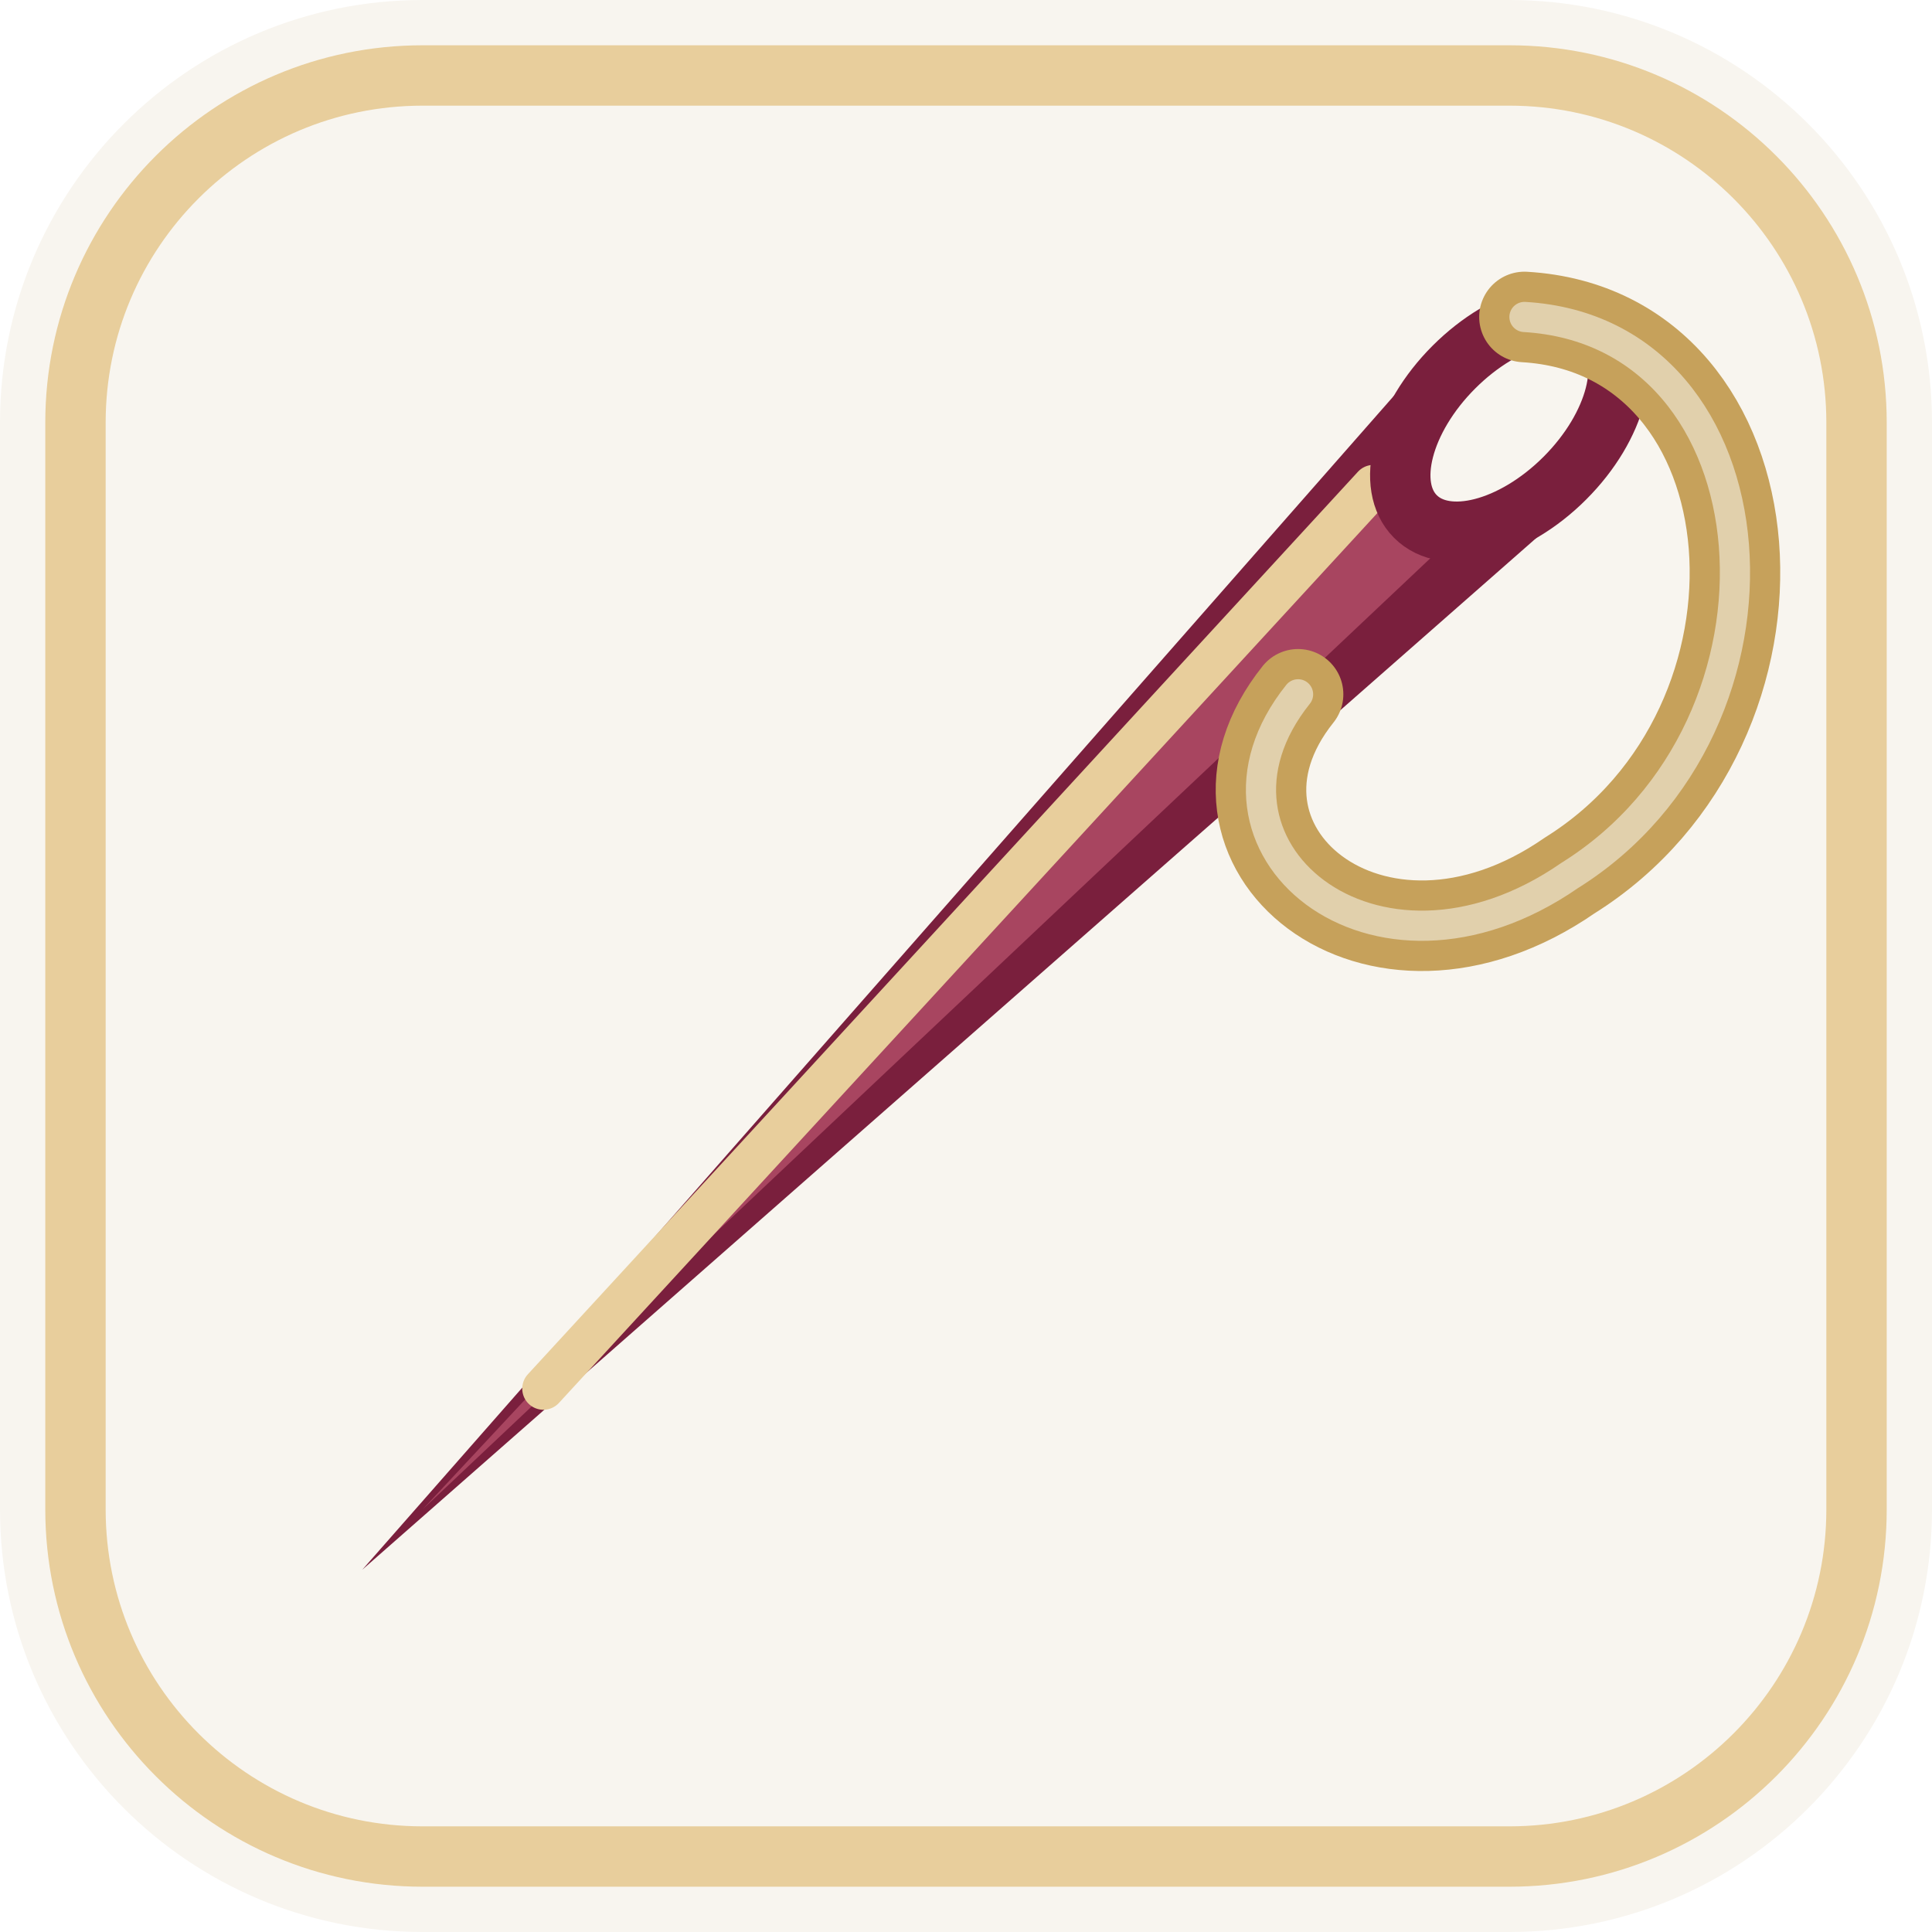
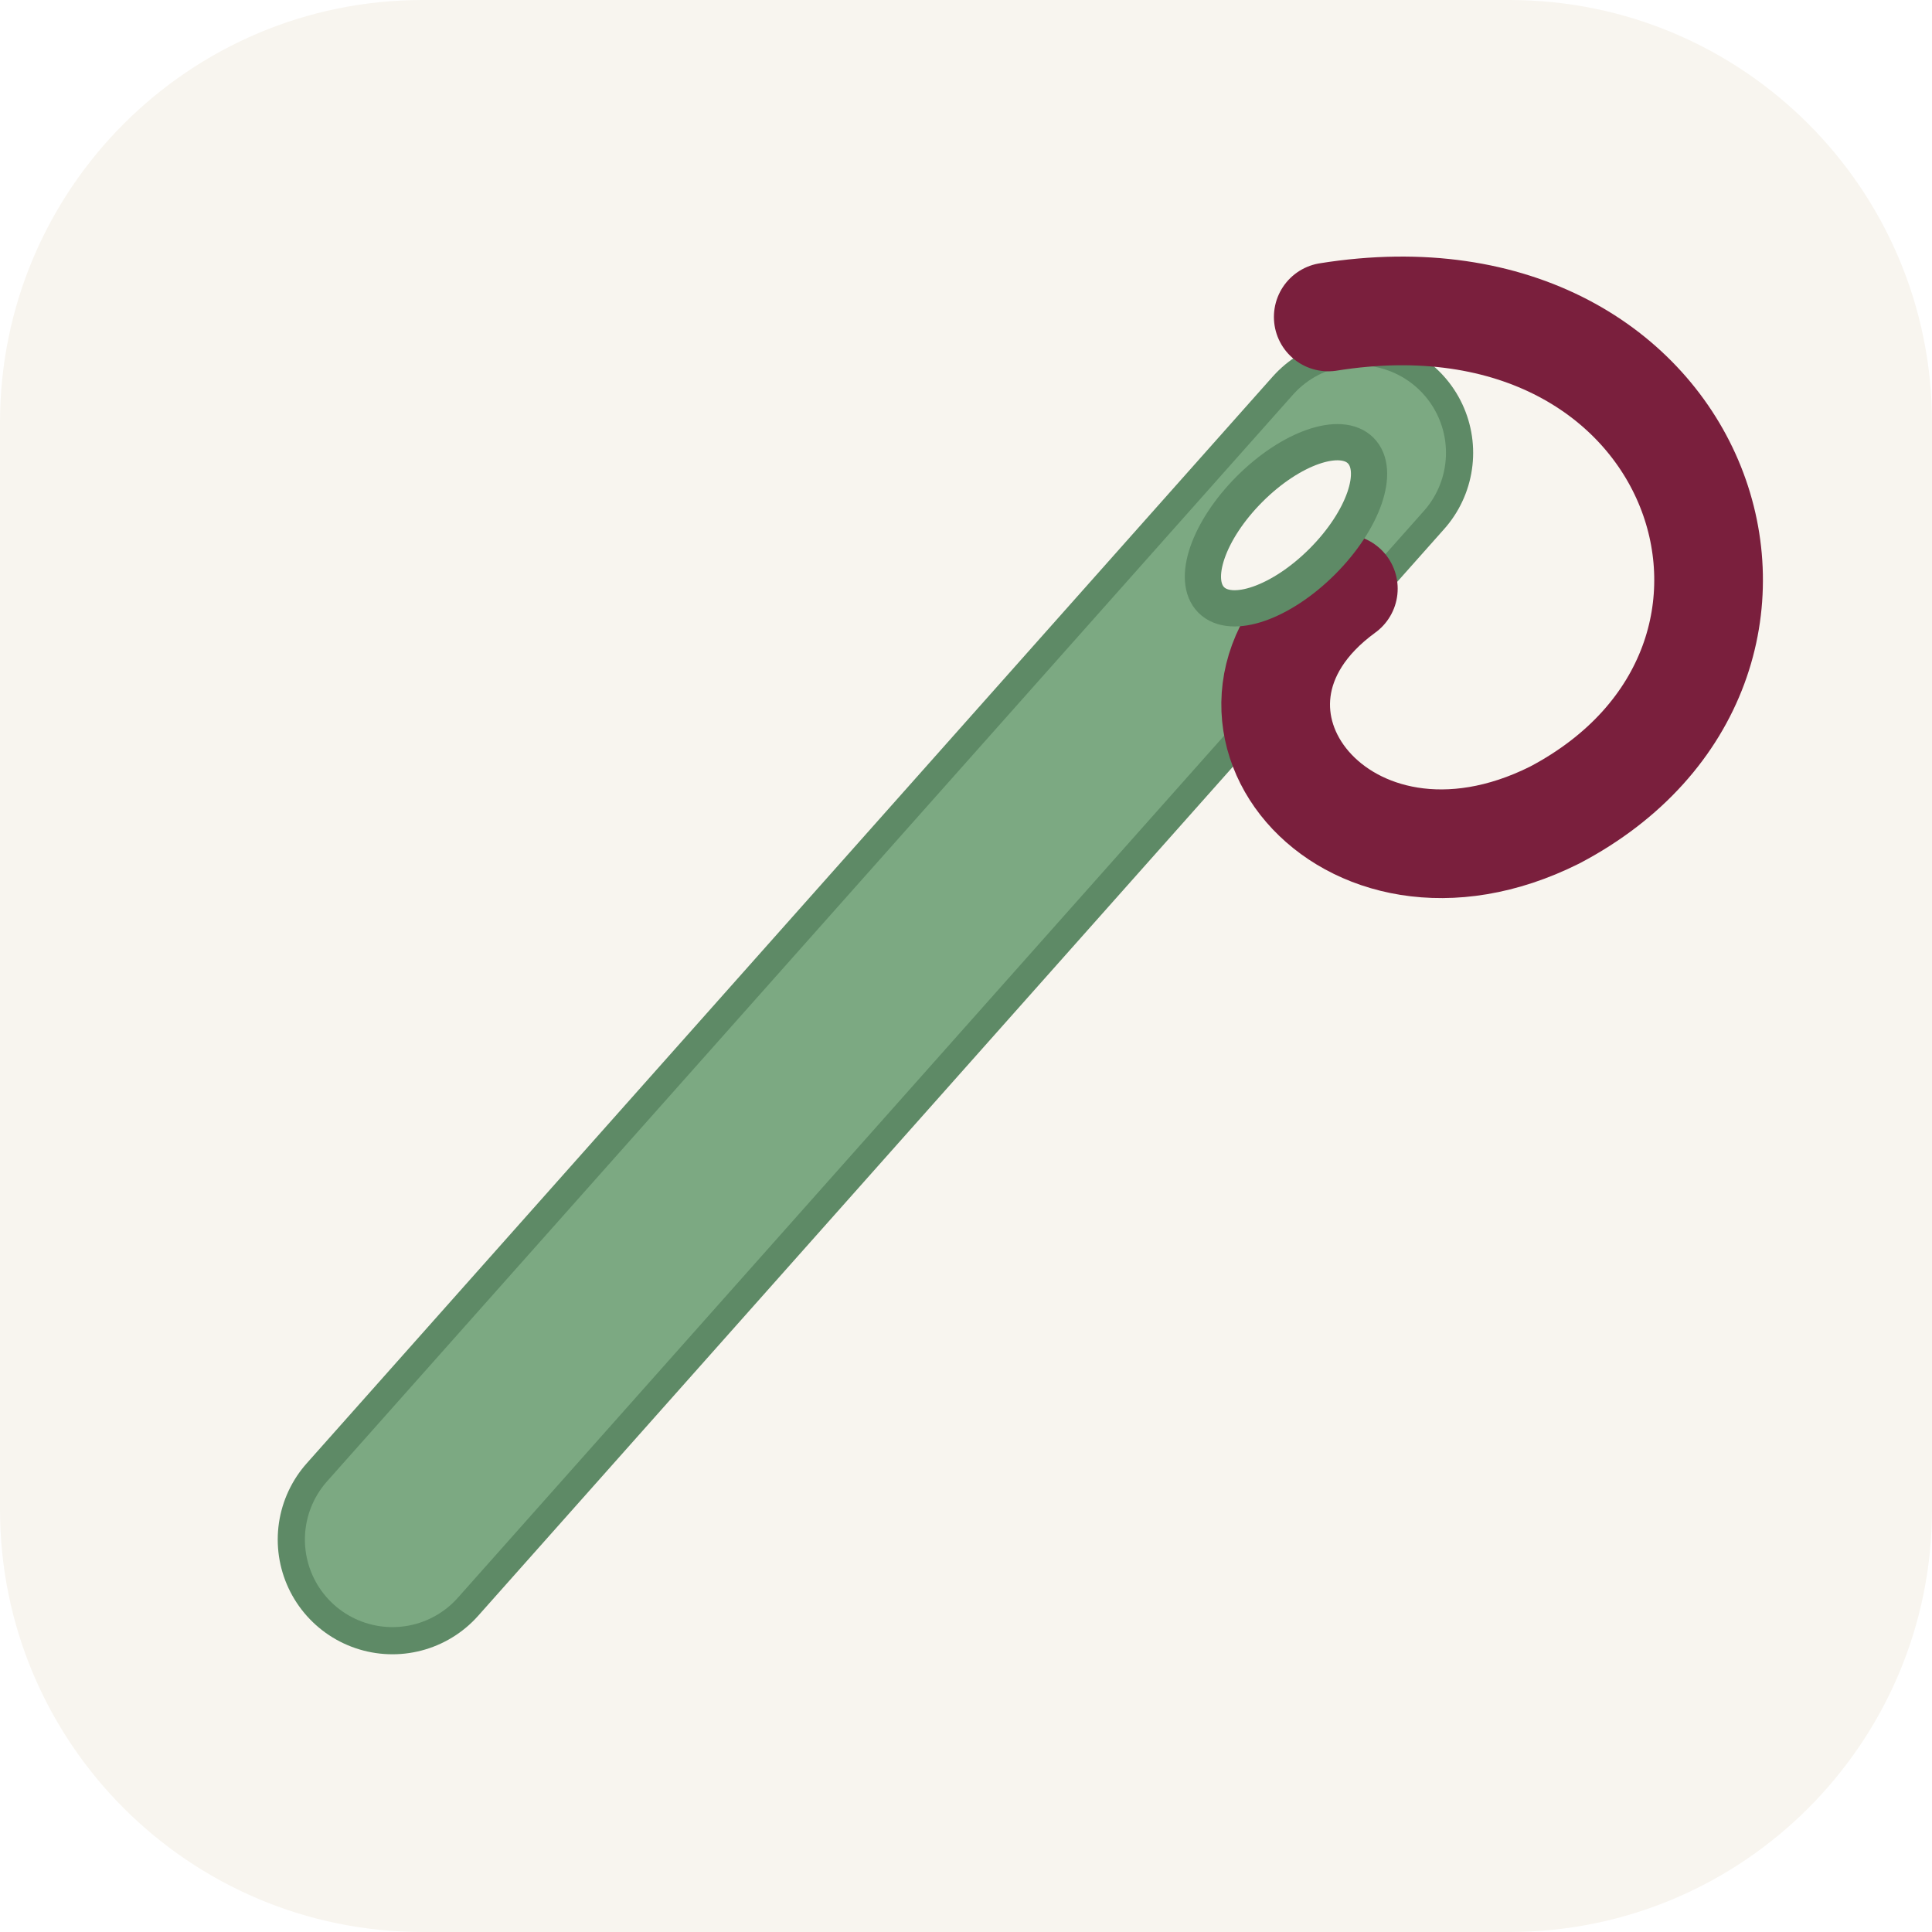
<svg xmlns="http://www.w3.org/2000/svg" width="64" height="64" viewBox="0 0 64 64">
  <rect width="64" height="64" rx="14" fill="#F8F5EF" />
-   <rect x="2.5" y="2.5" width="59" height="59" rx="11.5" fill="none" stroke="#E8CE9C" stroke-width="2" />
-   <path d="M12 52 46.8 12.4 51.6 17.2Z" fill="#7A1F3D" />
-   <path d="M14 50 47.4 14.2 49.6 16.4Z" fill="#A84560" />
-   <path d="M18 46 45.5 16.1" fill="none" stroke="#E8CE9C" stroke-width="1.4" stroke-linecap="round" />
-   <ellipse cx="50" cy="14" rx="4.4" ry="2.6" transform="rotate(-45 50 14)" fill="#F8F5EF" stroke="#7A1F3D" stroke-width="2" />
-   <path d="M50.5 10.5 C59 11 60 24 52 29 C45.5 33.5 39 28 43 23" fill="none" stroke="#C6A15B" stroke-width="3" stroke-linecap="round" stroke-linejoin="round" />
-   <path d="M50.5 10.5 C59 11 60 24 52 29 C45.5 33.5 39 28 43 23" fill="none" stroke="#F8F5EF" stroke-width="1" stroke-linecap="round" stroke-linejoin="round" opacity="0.55" />
+   <g stroke-linecap="round" stroke-linejoin="round" fill="none">
+     <path d="M13 51 45 15" stroke="#5E8A66" stroke-width="7.6" />
+     <path d="M13 51 45 15" stroke="#7CA982" stroke-width="5.8" />
+     <path d="M44 10.5 C56.5 8.5 61 22 51.5 27 C44.5 30.5 39 23.5 44.5 19.5" stroke="#7A1F3D" stroke-width="3.6" />
+   </g>
+   <ellipse cx="42.6" cy="17.4" rx="3.5" ry="1.7" transform="rotate(-45 42.6 17.4)" fill="#F8F5EF" stroke="#5E8A66" stroke-width="1.2" />
</svg>
